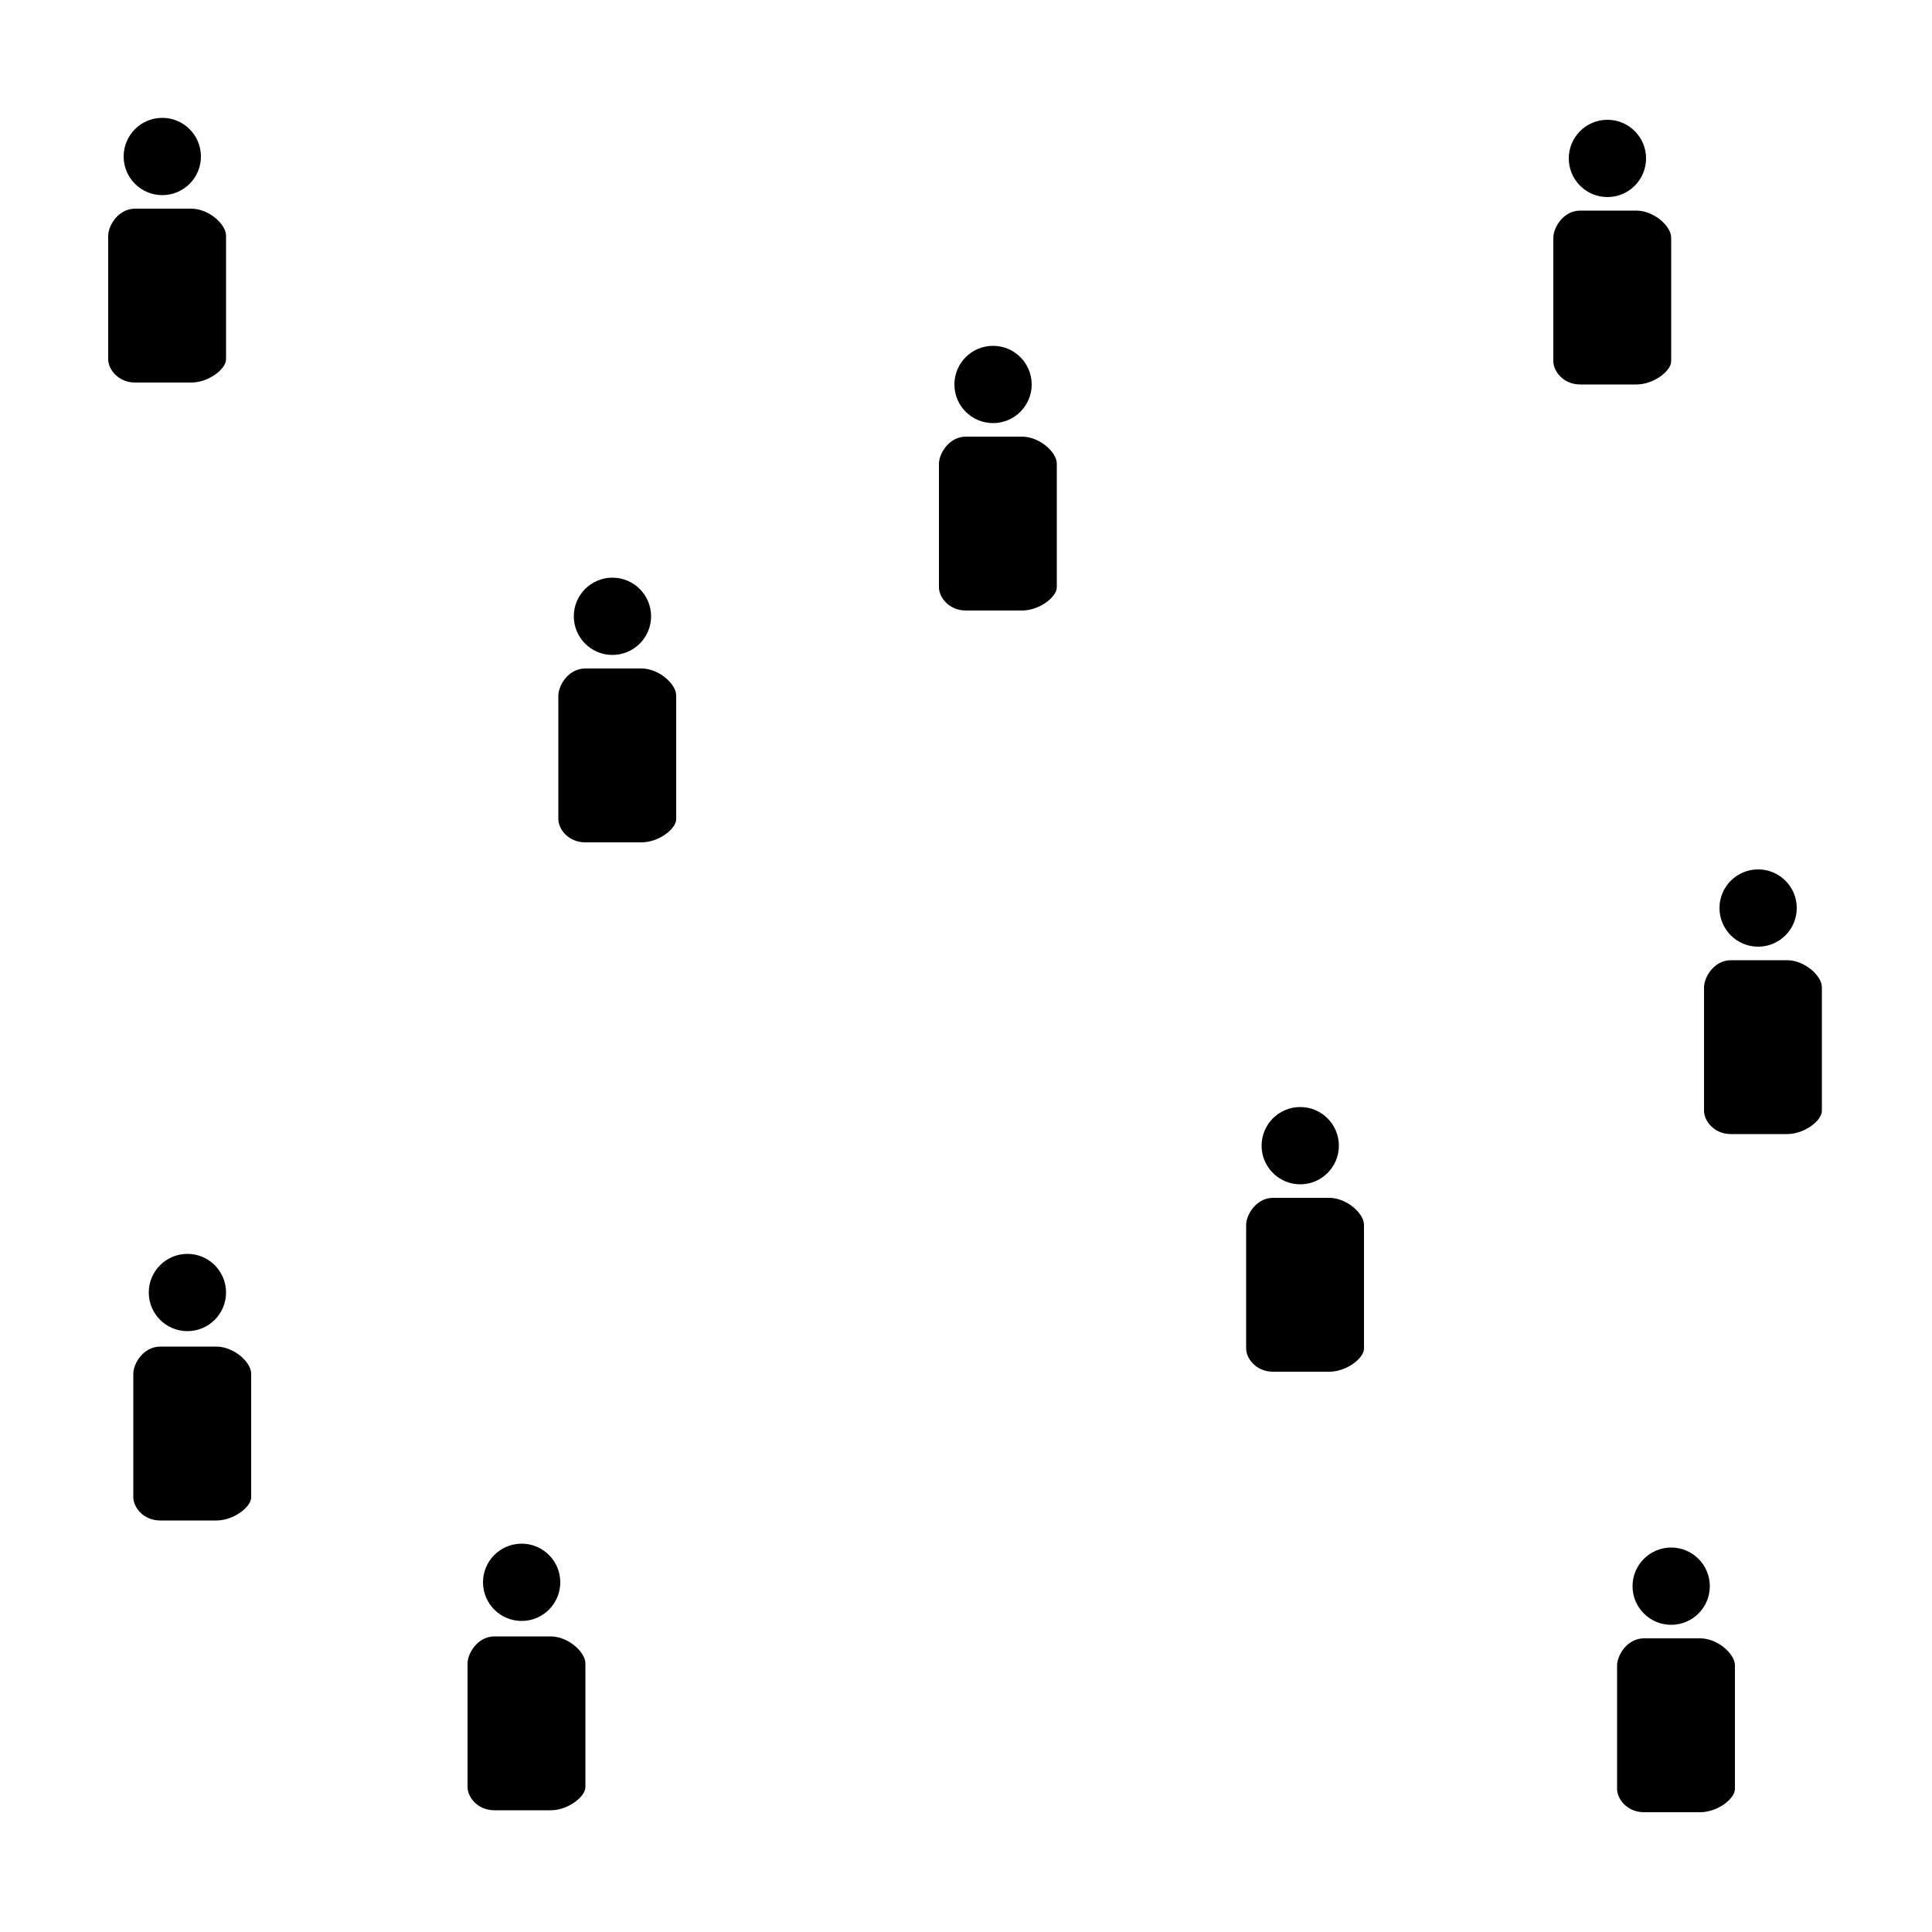
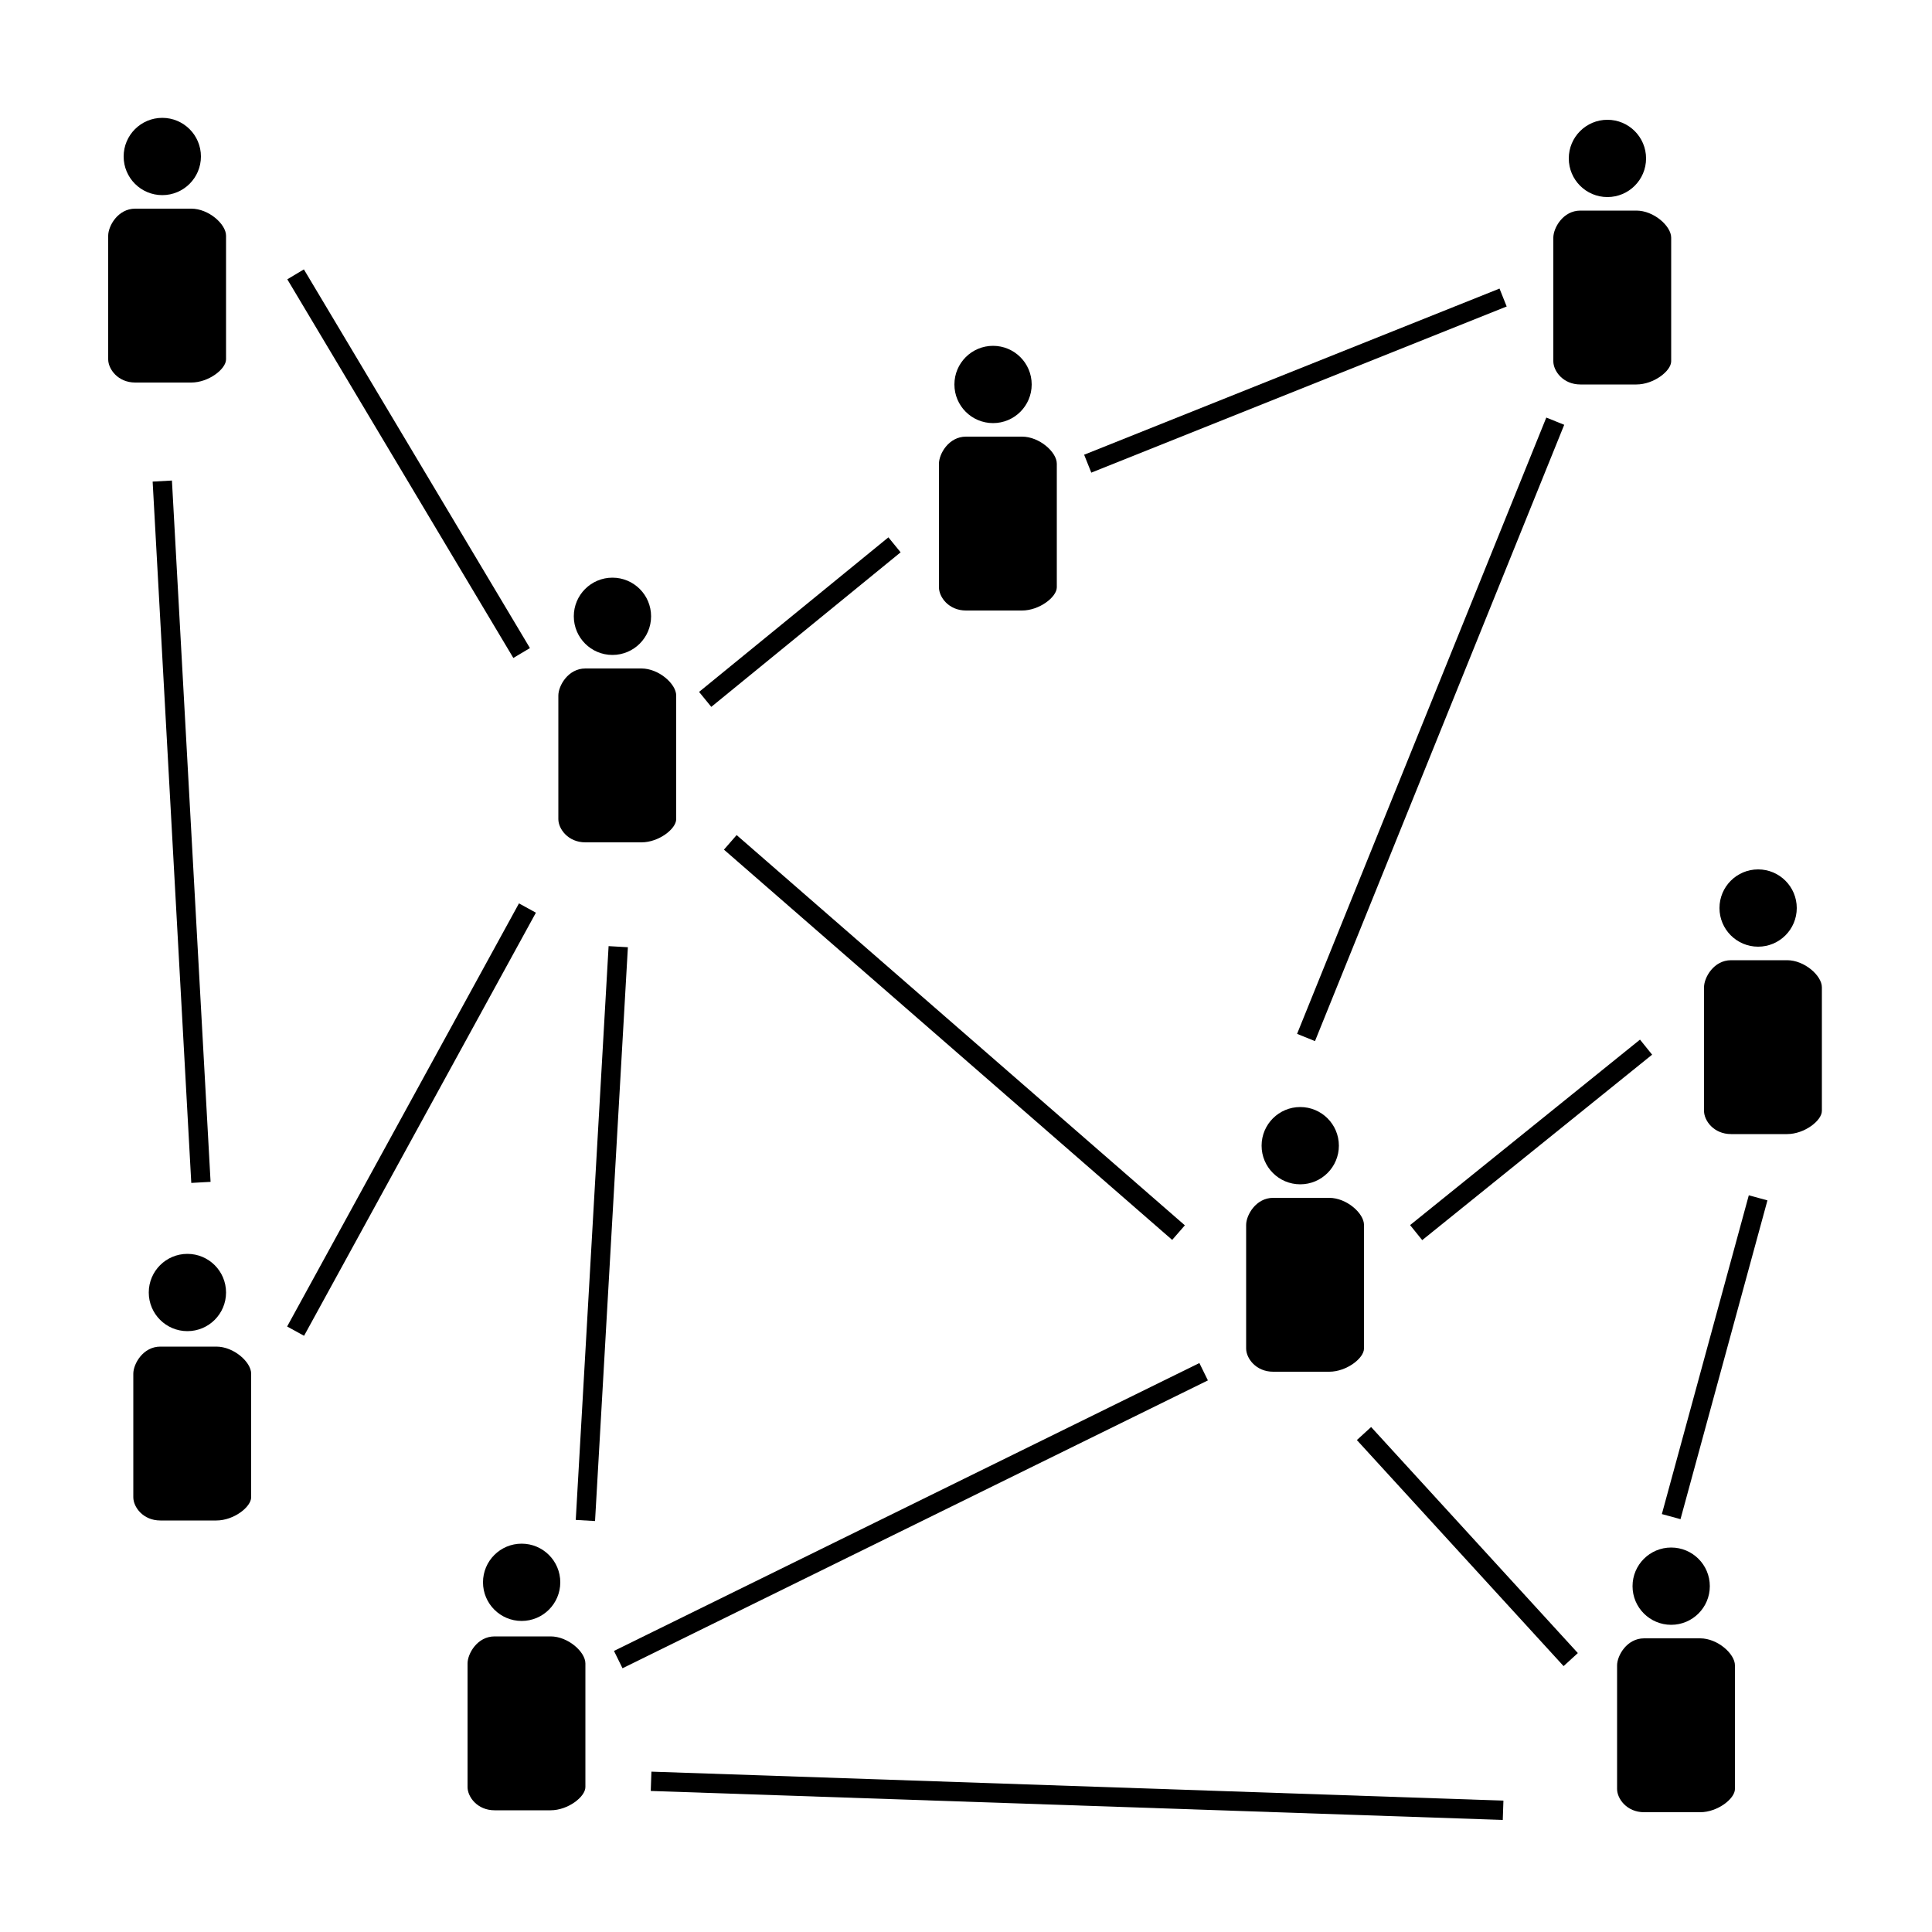
- <svg xmlns="http://www.w3.org/2000/svg" width="100%" height="100%" viewBox="-370 248.3 100 100" xml:space="preserve">
+ <svg xmlns="http://www.w3.org/2000/svg" x="0px" y="0px" width="100%" viewBox="-370 248.3 100 100">
+   <style type="text/css">
+ 	.st0{fill:none;stroke:#000000;stroke-miterlimit:10;}
+ </style>
  <g>
    <g>
      <circle cx="-360.3" cy="315.2" r="2" />
      <path d="M-357,325.8c0,0.5-0.9,1.2-1.8,1.2h-2.9c-0.9,0-1.4-0.7-1.4-1.2v-6.4c0-0.5,0.5-1.4,1.4-1.4h2.9c0.9,0,1.8,0.8,1.8,1.4    V325.8z" />
    </g>
    <g>
      <circle cx="-302.7" cy="307.6" r="2" />
      <path d="M-299.4,318.1c0,0.5-0.9,1.2-1.8,1.2h-2.9c-0.9,0-1.4-0.7-1.4-1.2v-6.4c0-0.5,0.5-1.4,1.4-1.4h2.9c0.9,0,1.8,0.8,1.8,1.4    V318.1z" />
    </g>
    <g>
      <circle cx="-338.3" cy="280.2" r="2" />
      <path d="M-335,290.7c0,0.5-0.9,1.2-1.8,1.2h-2.9c-0.9,0-1.4-0.7-1.4-1.2v-6.4c0-0.5,0.5-1.4,1.4-1.4h2.9c0.9,0,1.8,0.8,1.8,1.4    V290.7z" />
    </g>
    <g>
      <circle cx="-361.6" cy="256.4" r="2" />
      <path d="M-358.3,266.9c0,0.5-0.9,1.2-1.8,1.2h-2.9c-0.9,0-1.4-0.7-1.4-1.2v-6.4c0-0.5,0.5-1.4,1.4-1.4h2.9c0.9,0,1.8,0.8,1.8,1.4    V266.9z" />
    </g>
    <g>
      <circle cx="-318.6" cy="268.2" r="2" />
      <path d="M-315.3,278.7c0,0.5-0.9,1.2-1.8,1.2h-2.9c-0.9,0-1.4-0.7-1.4-1.2v-6.4c0-0.5,0.5-1.4,1.4-1.4h2.9c0.9,0,1.8,0.8,1.8,1.4    V278.7z" />
    </g>
    <g>
      <circle cx="-286.8" cy="256.5" r="2" />
      <path d="M-283.5,267c0,0.5-0.9,1.2-1.8,1.2h-2.9c-0.9,0-1.4-0.7-1.4-1.2v-6.4c0-0.5,0.5-1.4,1.4-1.4h2.9c0.9,0,1.8,0.8,1.8,1.4    V267z" />
    </g>
    <g>
      <circle cx="-279" cy="295.3" r="2" />
      <path d="M-275.7,305.8c0,0.5-0.9,1.2-1.8,1.2h-2.9c-0.9,0-1.4-0.7-1.4-1.2v-6.4c0-0.5,0.5-1.4,1.4-1.4h2.9c0.9,0,1.8,0.8,1.8,1.4    V305.8z" />
    </g>
    <g>
      <circle cx="-283.5" cy="330.4" r="2" />
      <path d="M-280.2,340.9c0,0.5-0.9,1.2-1.8,1.2h-2.9c-0.9,0-1.4-0.7-1.4-1.2v-6.4c0-0.5,0.5-1.4,1.4-1.4h2.9c0.9,0,1.8,0.8,1.8,1.4    L-280.2,340.9L-280.2,340.9z" />
    </g>
    <g>
      <circle cx="-343" cy="330.2" r="2" />
      <path d="M-339.7,340.8c0,0.5-0.9,1.2-1.8,1.2h-2.9c-0.9,0-1.4-0.7-1.4-1.2v-6.4c0-0.5,0.5-1.4,1.4-1.4h2.9c0.9,0,1.8,0.8,1.8,1.4    V340.8z" />
    </g>
    <line class="st0" x1="-361.6" y1="273.2" x2="-359.6" y2="309.5" />
    <line class="st0" x1="-354.7" y1="317.2" x2="-342.7" y2="295.3" />
    <line class="st0" x1="-354.7" y1="262.5" x2="-343" y2="282.1" />
    <line class="st0" x1="-338" y1="297.3" x2="-339.7" y2="327" />
    <line class="st0" x1="-333.5" y1="284.5" x2="-323.7" y2="276.5" />
    <line class="st0" x1="-332.2" y1="291.9" x2="-309" y2="312.1" />
    <line class="st0" x1="-299.4" y1="322.5" x2="-288.7" y2="334.2" />
    <line class="st0" x1="-296.7" y1="312.1" x2="-284.8" y2="302.5" />
    <line class="st0" x1="-302.4" y1="302" x2="-289.5" y2="270.1" />
    <line class="st0" x1="-313.7" y1="272.3" x2="-292.2" y2="263.7" />
    <line class="st0" x1="-338" y1="334.2" x2="-307.7" y2="319.3" />
    <line class="st0" x1="-283.5" y1="326.8" x2="-279" y2="310.3" />
    <line class="st0" x1="-336.3" y1="340.5" x2="-292.2" y2="342" />
  </g>
</svg>
